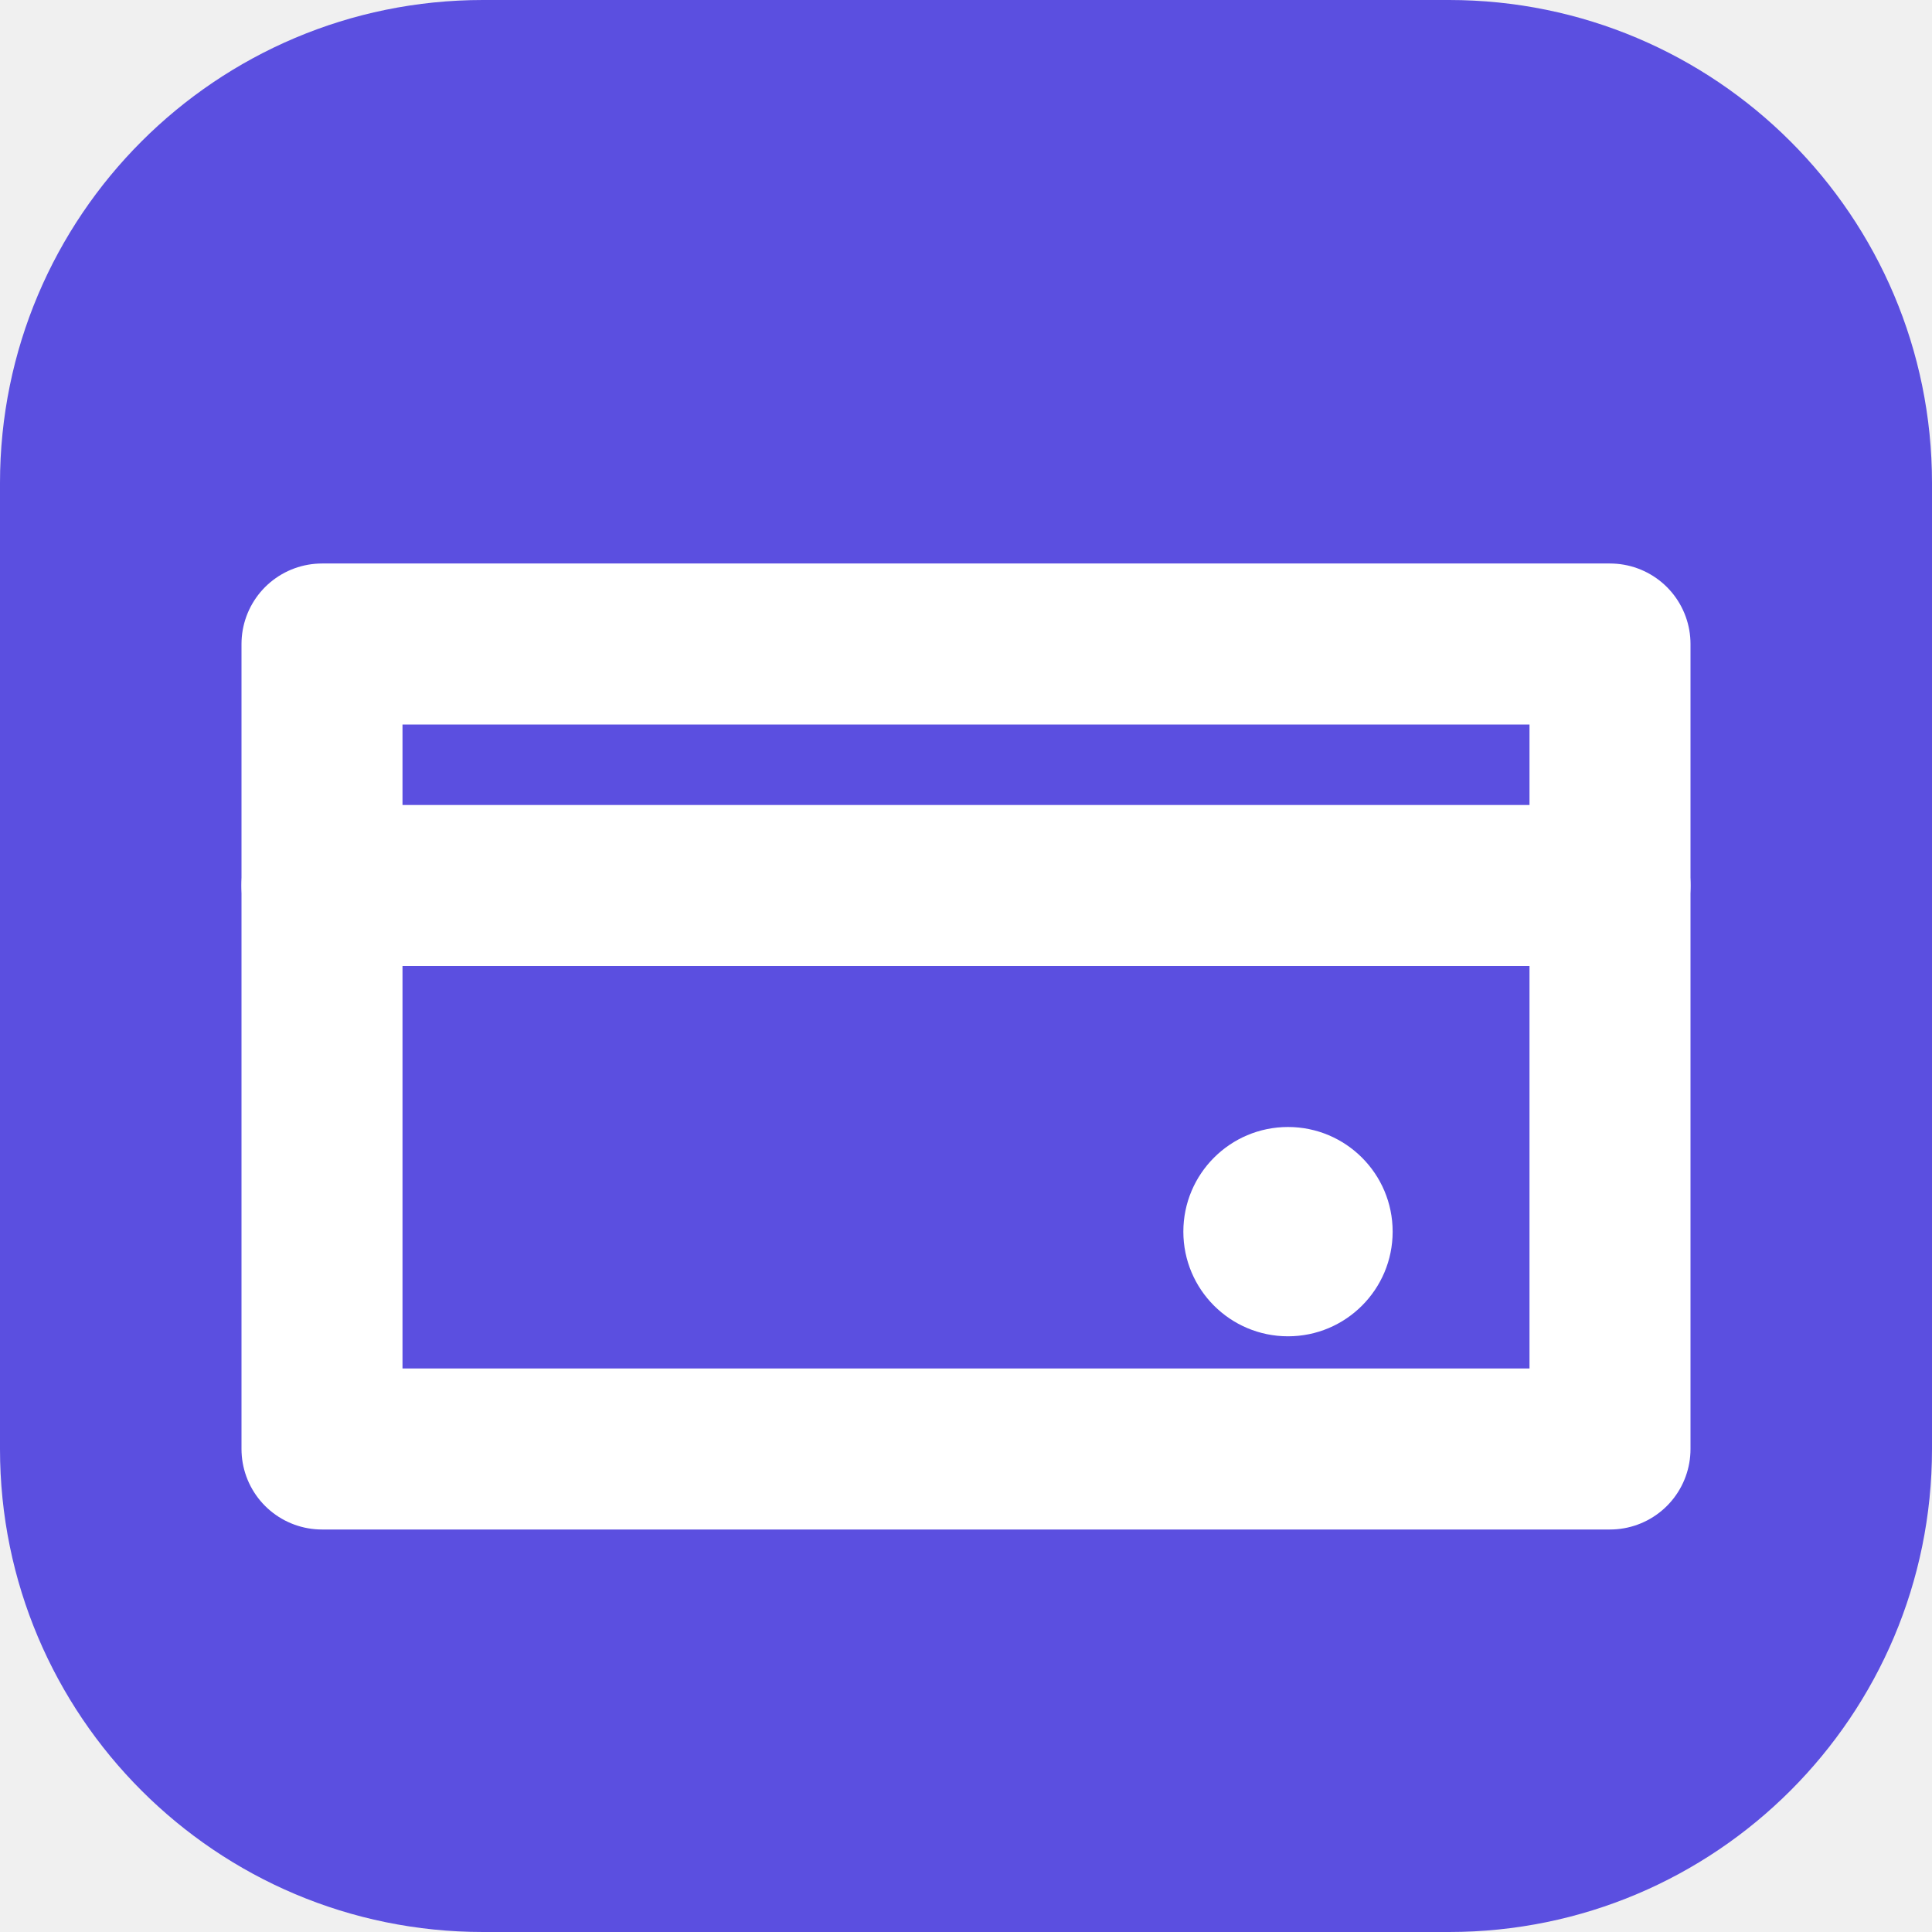
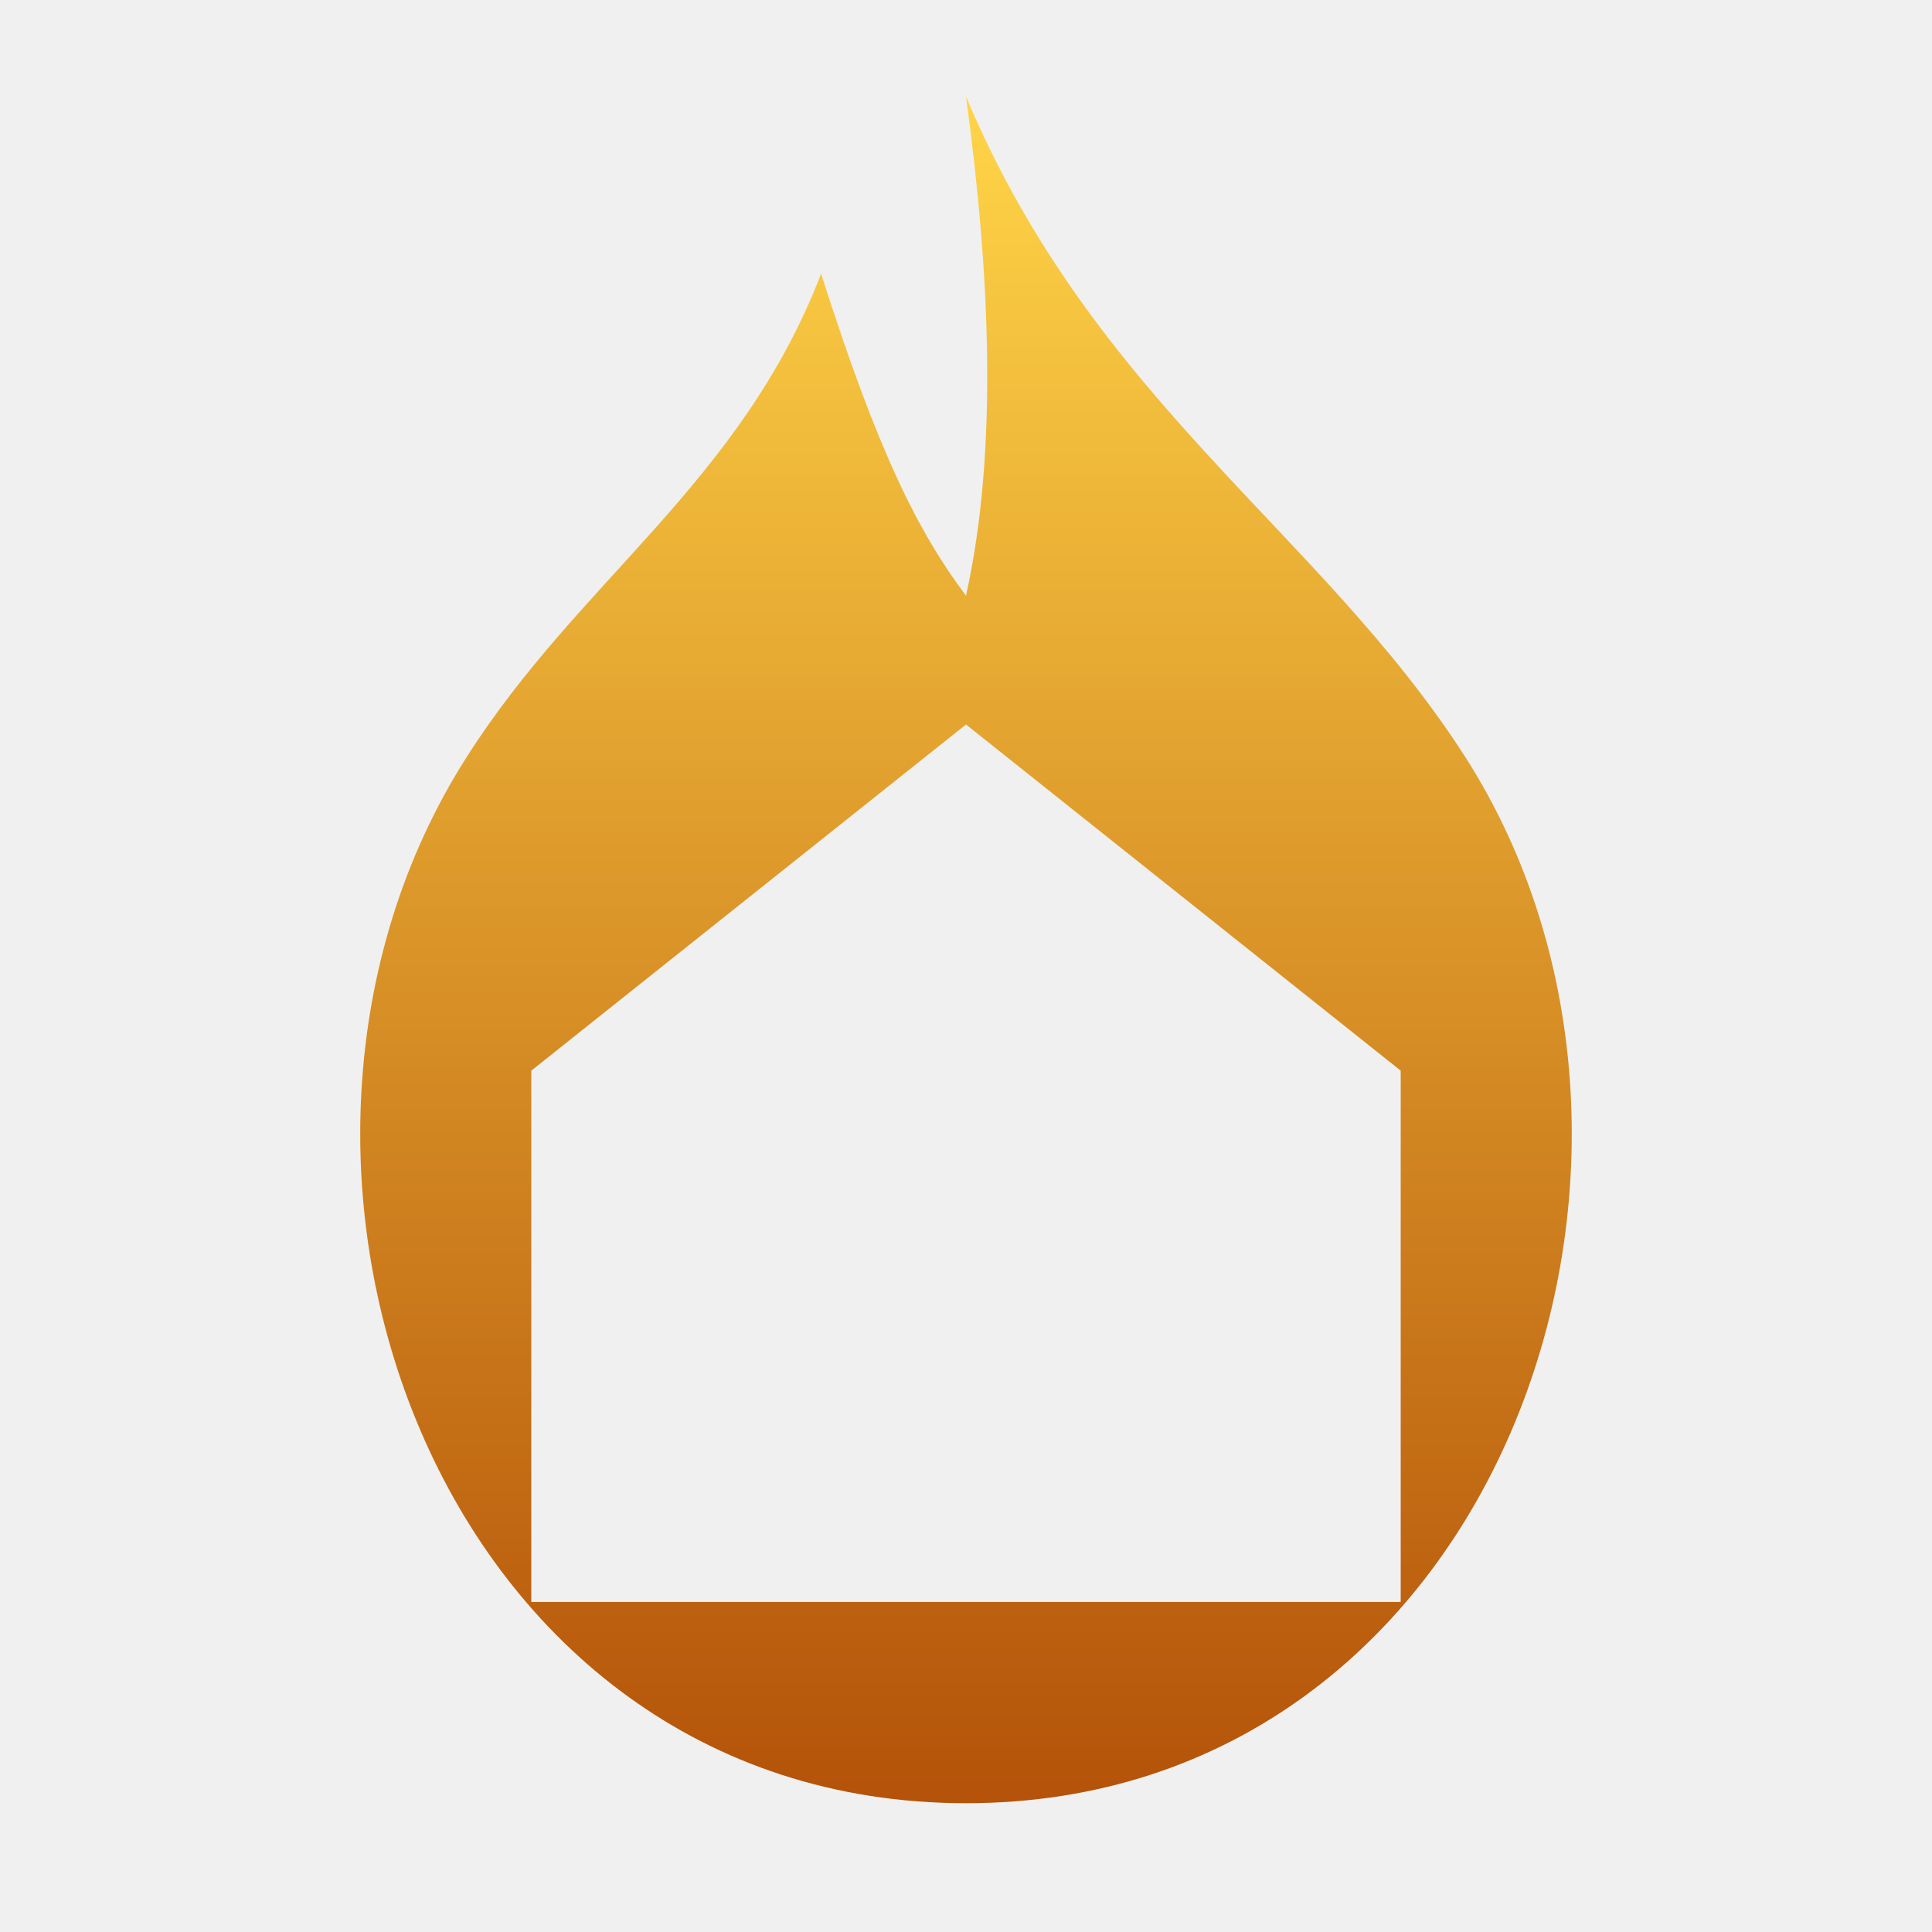
- <svg xmlns="http://www.w3.org/2000/svg" viewBox="0 0 24 24">
-   <rect width="24" height="24" rx="6" fill="#5b4fe0" />
-   <path d="M4 8h16v10H4z" fill="none" stroke="#fff" stroke-width="2" stroke-linecap="round" stroke-linejoin="round" />
-   <path d="M4 11h16" stroke="#fff" stroke-width="2" stroke-linecap="round" />
-   <circle cx="16" cy="15.3" r="1.3" fill="#fff" />
+ <svg xmlns="http://www.w3.org/2000/svg" viewBox="0 0 24 24" width="16" height="16" role="img" aria-label="Мои финансы — BurningHouse">
+   <defs>
+     <linearGradient id="f" x1="0" y1="1" x2="0" y2="0">
+       <stop offset="0" stop-color="#b45309" />
+       <stop offset="1" stop-color="#ffd447" />
+     </linearGradient>
+   </defs>
+   <path fill="url(#f)" fill-rule="evenodd" d="M12 1.2C13.6 5 16.4 6.6 18.2 9.4C21.4 14.4 18.6 22.4 12 22.4C5.4 22.4 2.6 14.4 5.8 9.4C7.2 7.2 9.2 6 10.2 3.4C10.9 5.6 11.4 6.6 12 7.4C12.4 5.6 12.3 3.4 12 1.2ZM12 9.0 6.6 13.3V19.9H17.4V13.3Z" />
</svg>
